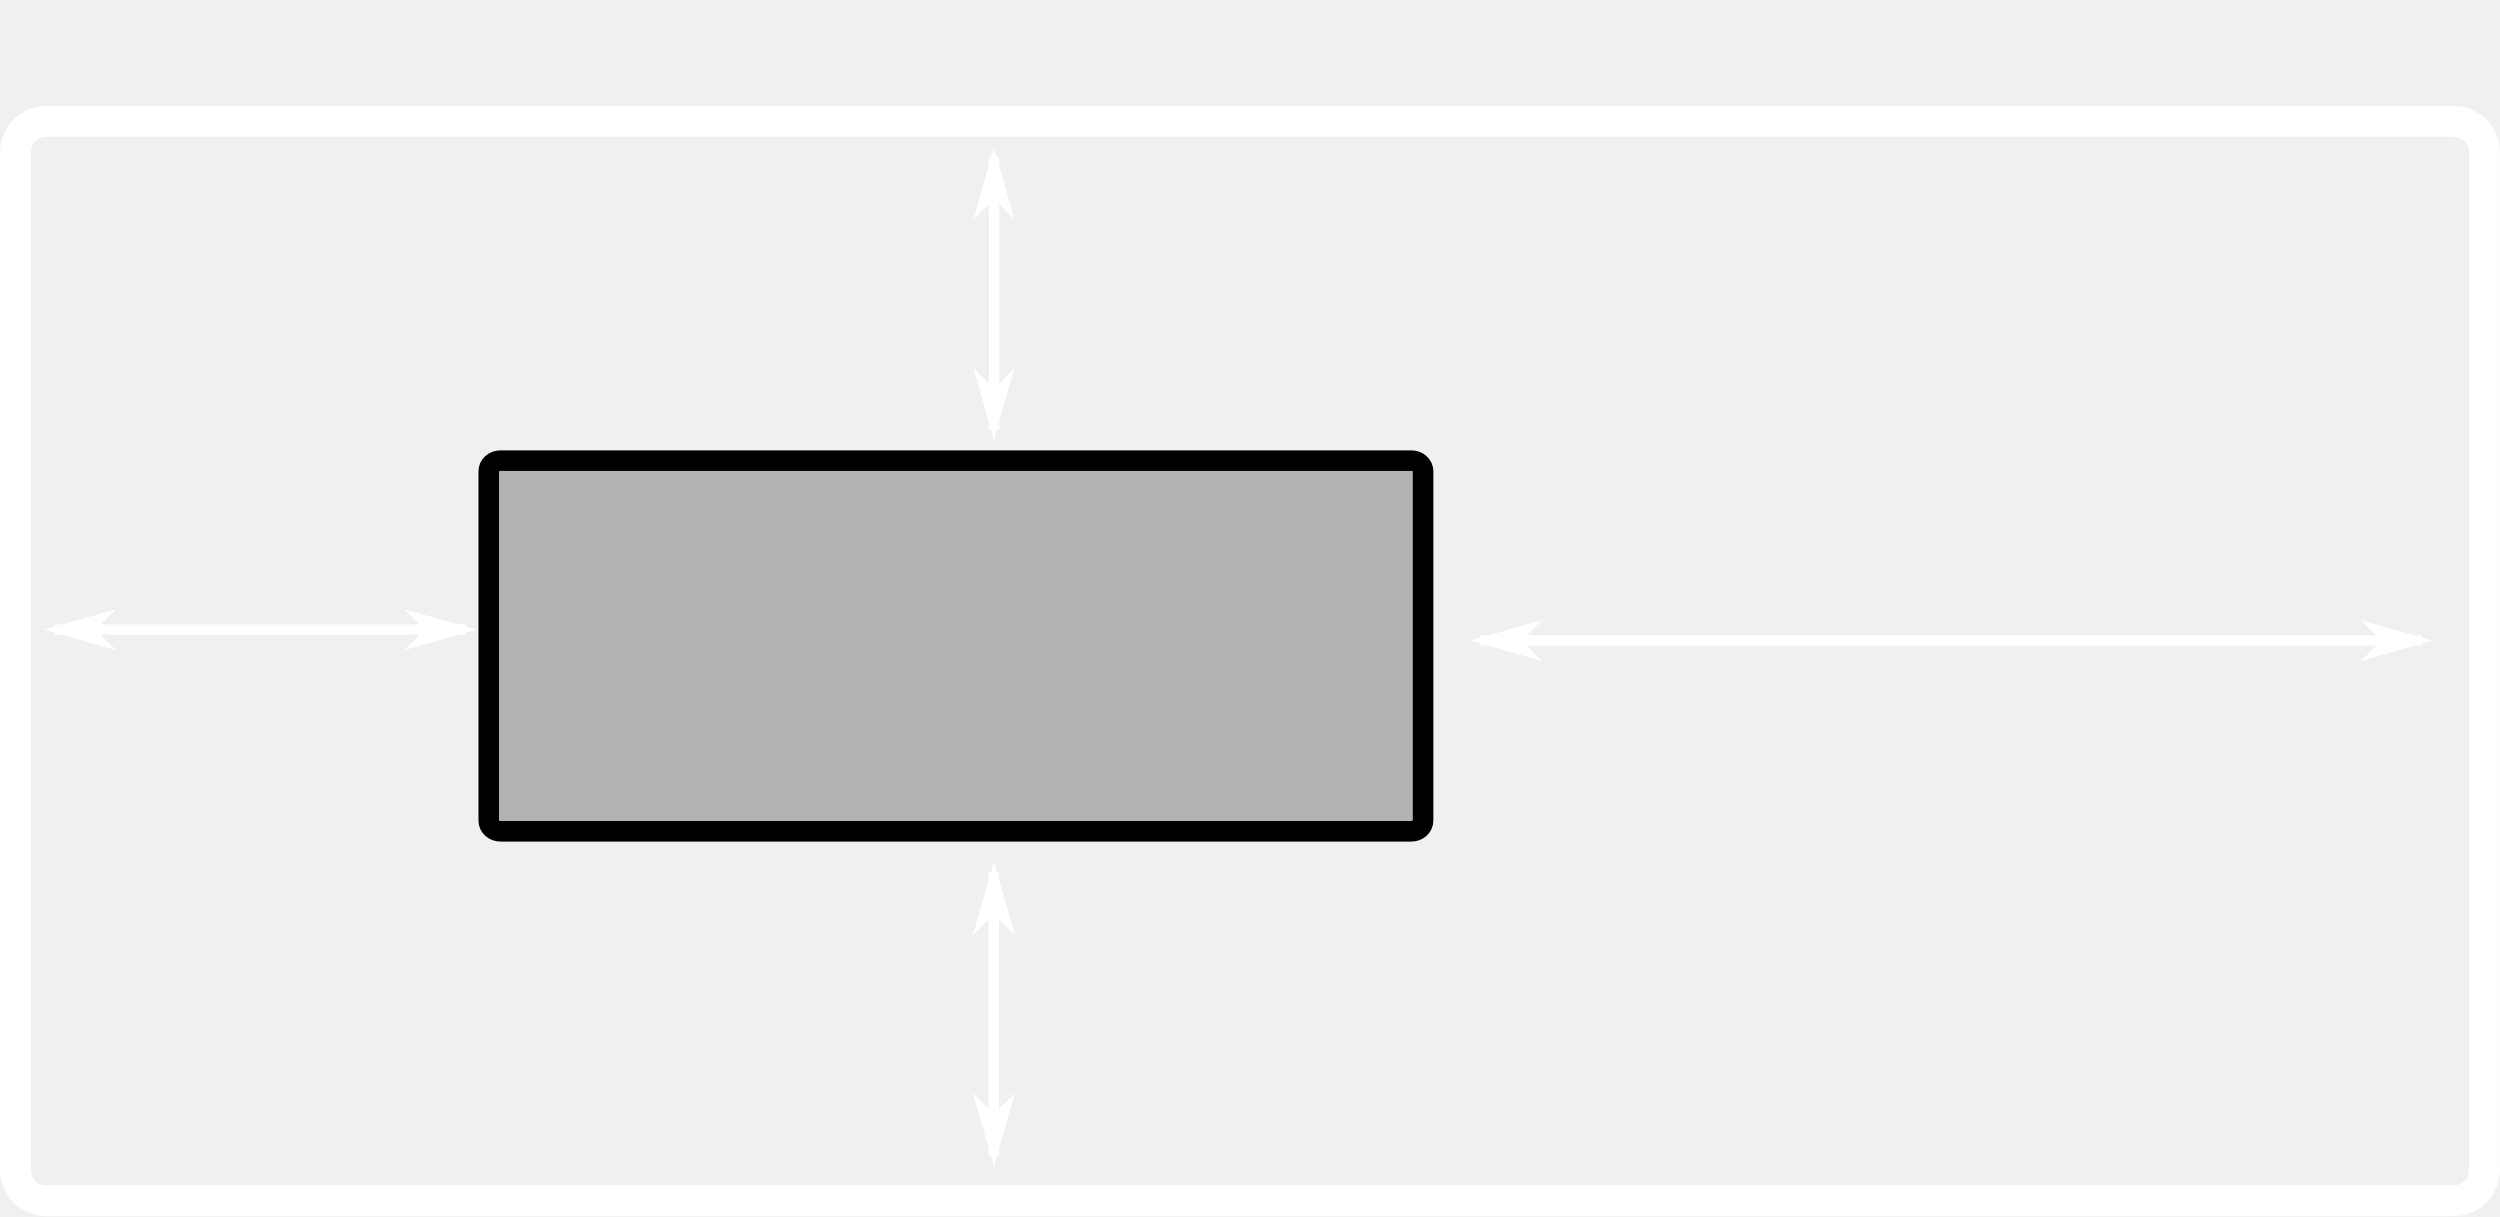
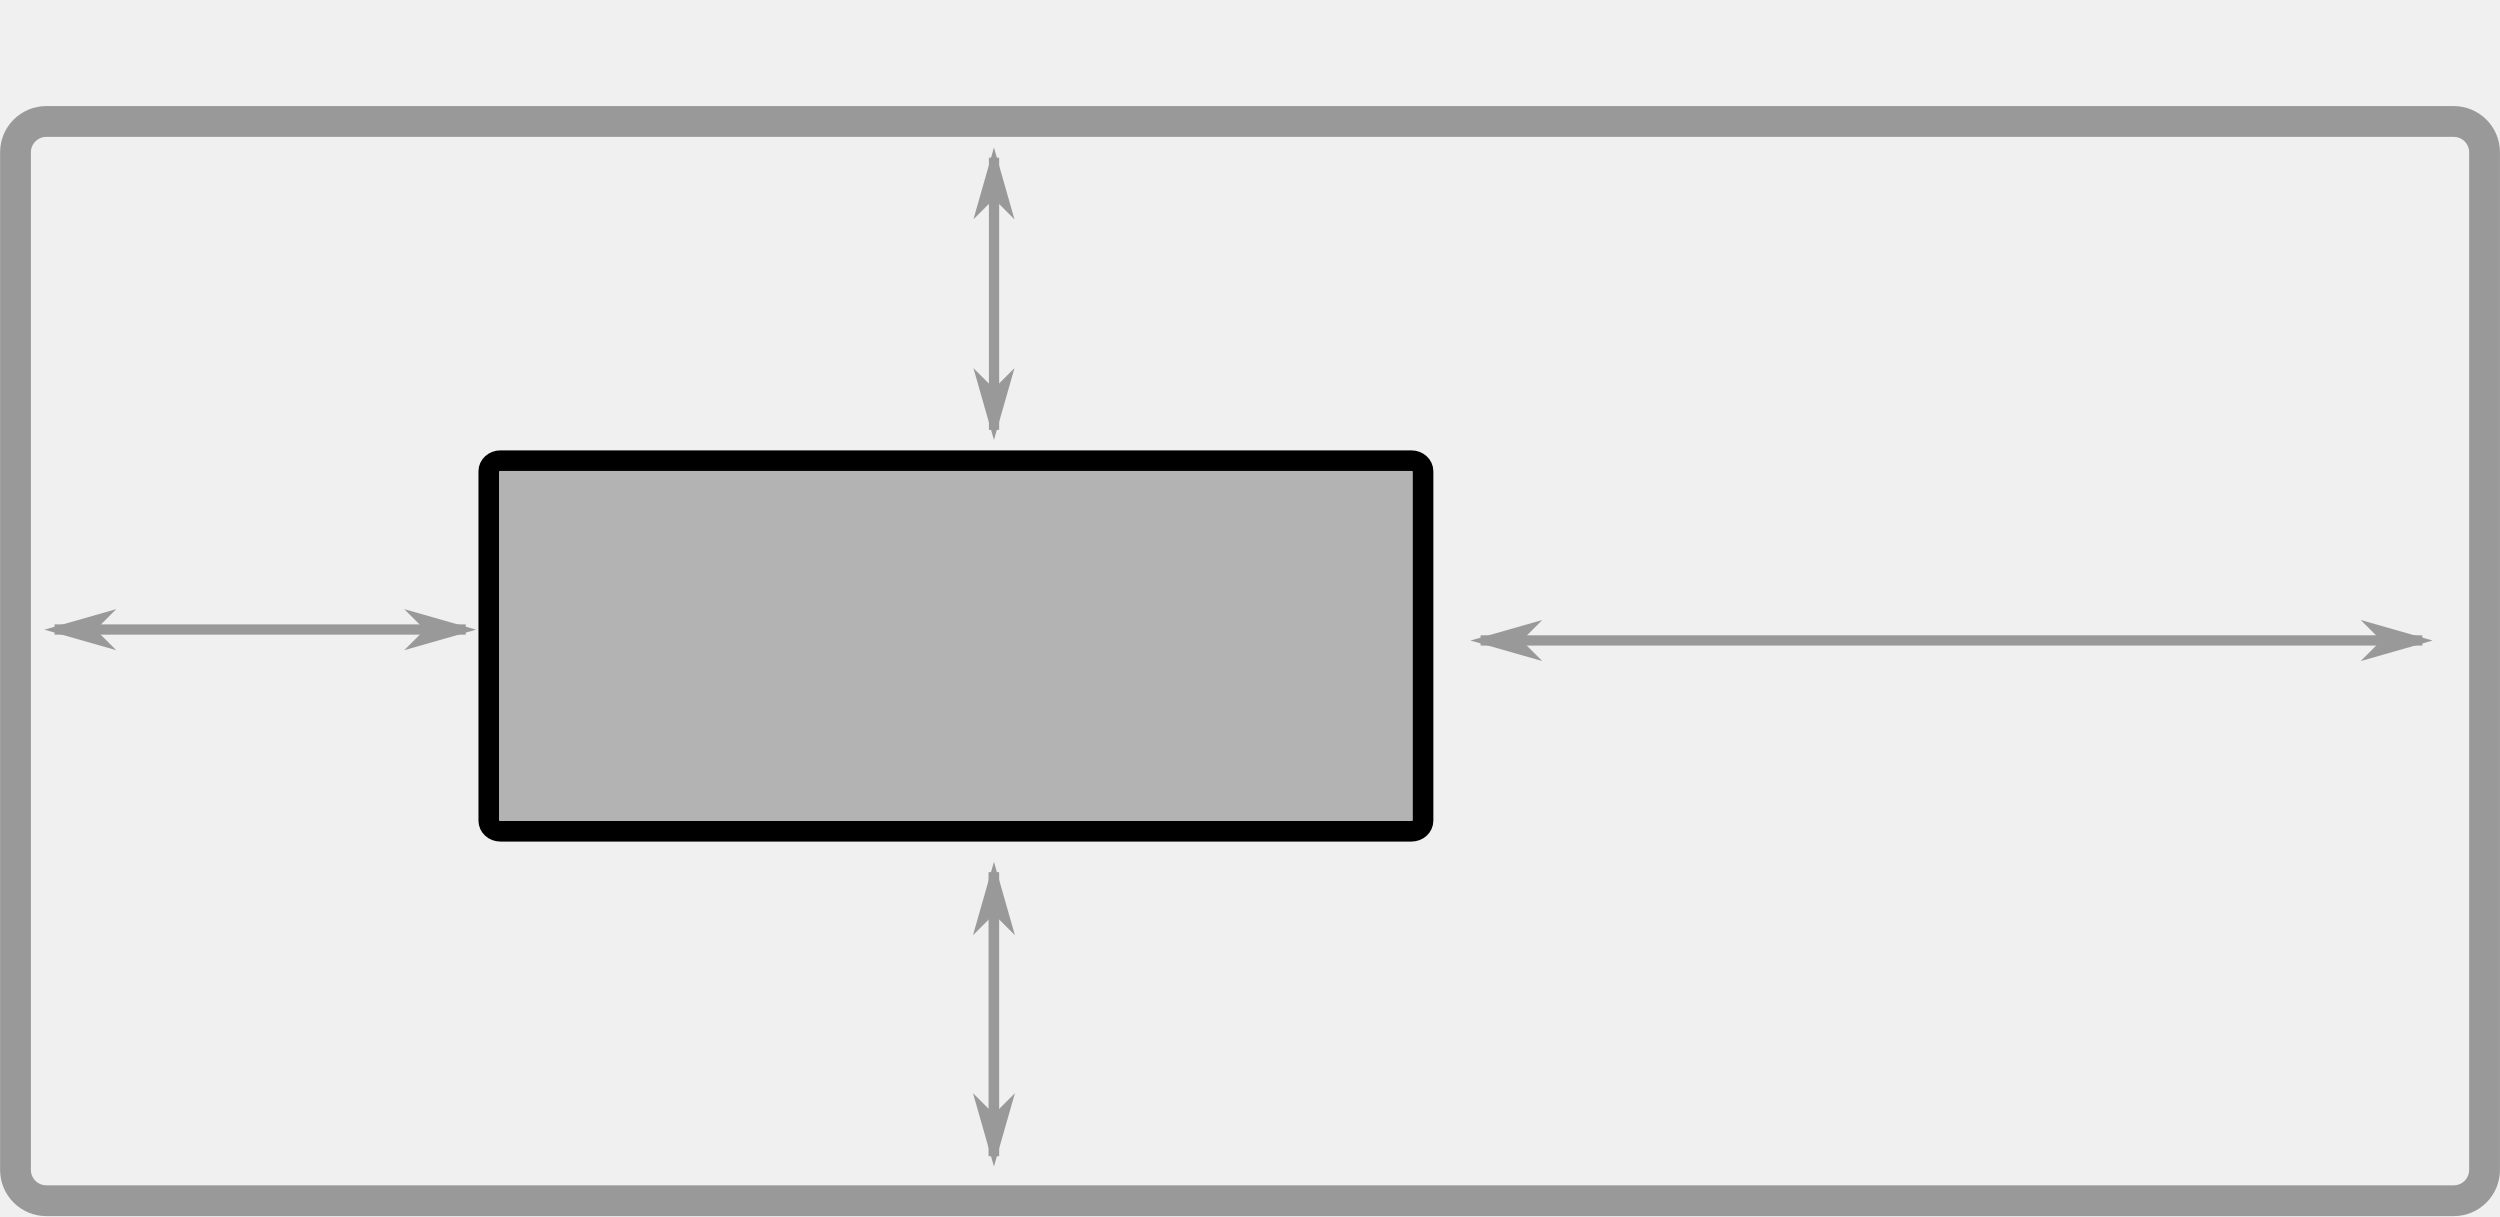
<svg xmlns="http://www.w3.org/2000/svg" width="862.463" height="419.587" viewBox="0 0 243.406 118.417" version="1.1" id="svg8">
  <defs id="defs2">
    <marker orient="auto" refY="0" refX="0" id="Arrow1Mstart" style="overflow:visible">
      <path id="path986" d="M 0,0 5,-5 -12.5,0 5,5 z" style="fill:#000000;fill-opacity:1;fill-rule:evenodd;stroke:#000000;stroke-width:1pt;stroke-opacity:1" transform="matrix(0.4,0,0,0.4,4,0)" />
    </marker>
    <marker orient="auto" refY="0" refX="0" id="Arrow1Mend" style="overflow:visible">
      <path id="path918" d="M 0,0 5,-5 -12.5,0 5,5 z" style="fill:#000000;fill-opacity:1;fill-rule:evenodd;stroke:#000000;stroke-width:1pt;stroke-opacity:1" transform="matrix(-0.4,0,0,-0.4,-4,0)" />
    </marker>
    <marker orient="auto" refY="0" refX="0" id="Arrow2Lend" style="overflow:visible">
      <path id="path930" style="fill:#000000;fill-opacity:1;fill-rule:evenodd;stroke:#000000;stroke-width:0.625;stroke-linejoin:round;stroke-opacity:1" d="M 8.719,4.034 -2.207,0.016 8.719,-4.002 c -1.745,2.372 -1.735,5.617 -6e-7,8.035 z" transform="matrix(-1.1,0,0,-1.1,-1.1,0)" />
    </marker>
    <marker orient="auto" refY="0" refX="0" id="Arrow1Lend" style="overflow:visible">
      <path id="path912" d="M 0,0 5,-5 -12.5,0 5,5 z" style="fill:#000000;fill-opacity:1;fill-rule:evenodd;stroke:#000000;stroke-width:1pt;stroke-opacity:1" transform="matrix(-0.8,0,0,-0.8,-10,0)" />
    </marker>
    <marker orient="auto" refY="0" refX="0" id="Arrow1Mend-2" style="overflow:visible">
      <path id="path918-7" d="M 0,0 5,-5 -12.5,0 5,5 z" style="fill:#000000;fill-opacity:1;fill-rule:evenodd;stroke:#000000;stroke-width:1pt;stroke-opacity:1" transform="matrix(-0.4,0,0,-0.4,-4,0)" />
    </marker>
    <marker orient="auto" refY="0" refX="0" id="Arrow1Mstart-1" style="overflow:visible">
      <path id="path986-4" d="M 0,0 5,-5 -12.5,0 5,5 z" style="fill:#000000;fill-opacity:1;fill-rule:evenodd;stroke:#000000;stroke-width:1pt;stroke-opacity:1" transform="matrix(0.4,0,0,0.4,4,0)" />
    </marker>
    <marker orient="auto" refY="0" refX="0" id="Arrow1Mend-5" style="overflow:visible">
      <path id="path918-1" d="M 0,0 5,-5 -12.5,0 5,5 z" style="fill:#000000;fill-opacity:1;fill-rule:evenodd;stroke:#000000;stroke-width:1pt;stroke-opacity:1" transform="matrix(-0.4,0,0,-0.4,-4,0)" />
    </marker>
    <marker orient="auto" refY="0" refX="0" id="Arrow1Mstart-1-8" style="overflow:visible">
      <path id="path986-4-1" d="M 0,0 5,-5 -12.5,0 5,5 z" style="fill:#000000;fill-opacity:1;fill-rule:evenodd;stroke:#000000;stroke-width:1pt;stroke-opacity:1" transform="matrix(0.4,0,0,0.4,4,0)" />
    </marker>
    <marker orient="auto" refY="0" refX="0" id="Arrow1Mend-5-7" style="overflow:visible">
      <path id="path918-1-4" d="M 0,0 5,-5 -12.5,0 5,5 z" style="fill:#000000;fill-opacity:1;fill-rule:evenodd;stroke:#000000;stroke-width:1pt;stroke-opacity:1" transform="matrix(-0.4,0,0,-0.4,-4,0)" />
    </marker>
    <marker orient="auto" refY="0" refX="0" id="Arrow1Mstart-1-8-2" style="overflow:visible">
      <path id="path986-4-1-0" d="M 0,0 5,-5 -12.5,0 5,5 z" style="fill:#000000;fill-opacity:1;fill-rule:evenodd;stroke:#000000;stroke-width:1pt;stroke-opacity:1" transform="matrix(0.4,0,0,0.4,4,0)" />
    </marker>
    <marker orient="auto" refY="0" refX="0" id="Arrow1Mend-5-7-6" style="overflow:visible">
      <path id="path918-1-4-1" d="M 0,0 5,-5 -12.5,0 5,5 z" style="fill:#000000;fill-opacity:1;fill-rule:evenodd;stroke:#000000;stroke-width:1pt;stroke-opacity:1" transform="matrix(-0.4,0,0,-0.4,-4,0)" />
    </marker>
  </defs>
  <g id="layer1" transform="translate(532.1875,75.4167)">
-     <rect style="fill:none;stroke:#ffffff;stroke-width:3;stroke-linecap:round;stroke-linejoin:round;stroke-miterlimit:8;stroke-opacity:1;stroke-dasharray:none;stroke-dashoffset:0" id="rect815" width="240.393" height="105.077" x="-530.679" y="-63.589" rx="3" ry="3" />
+     <rect style="fill:none;stroke:#999999;stroke-width:3;stroke-linecap:round;stroke-linejoin:round;stroke-miterlimit:8;stroke-opacity:1;stroke-dasharray:none;stroke-dashoffset:0" id="rect815" width="240.393" height="105.077" x="-530.679" y="-63.589" rx="3" ry="3" />
    <rect style="fill:#b3b3b3;fill-opacity:1;stroke:#000000;stroke-width:2;stroke-linecap:round;stroke-linejoin:round;stroke-miterlimit:8;stroke-opacity:1;stroke-dasharray:none;stroke-dashoffset:0" id="rect815-1" width="90.97" height="36.088" x="-484.603" y="-30.567" rx="1.135" ry="1.03" />
-     <g id="g3037" style="stroke:none;fill:#ffffff">
-       <path style="font-size:medium;font-style:normal;font-variant:normal;font-weight:normal;font-stretch:normal;text-indent:0;text-align:start;text-decoration:none;line-height:normal;letter-spacing:normal;word-spacing:normal;text-transform:none;direction:ltr;block-progression:tb;writing-mode:lr-tb;text-anchor:start;baseline-shift:baseline;color:#000000;fill:#ffffff;fill-opacity:1;fill-rule:evenodd;stroke:none;stroke-width:1;marker:none;visibility:visible;display:inline;overflow:visible;enable-background:accumulate;font-family:Sans;-inkscape-font-specification:Sans" d="m -388.031,-13.562 0,1 91.688,0 0,-1 -91.688,0 z" id="path907" />
-       <path style="fill:#ffffff;fill-opacity:1;fill-rule:evenodd;stroke:none;stroke-width:0.4pt;stroke-opacity:1" d="m -384.025,-13.053 2,-2 -7,2 7,2 z" id="path3043" />
-       <path style="fill:#ffffff;fill-opacity:1;fill-rule:evenodd;stroke:none;stroke-width:0.4pt;stroke-opacity:1" d="m -300.344,-13.053 -2,2 7,-2 -7,-2 z" id="path3045" />
+     <g id="g3037" style="stroke:none;fill:#999999">
+       <path style="font-size:medium;font-style:normal;font-variant:normal;font-weight:normal;font-stretch:normal;text-indent:0;text-align:start;text-decoration:none;line-height:normal;letter-spacing:normal;word-spacing:normal;text-transform:none;direction:ltr;block-progression:tb;writing-mode:lr-tb;text-anchor:start;baseline-shift:baseline;color:#000000;fill:#999999;fill-opacity:1;fill-rule:evenodd;stroke:none;stroke-width:1;marker:none;visibility:visible;display:inline;overflow:visible;enable-background:accumulate;font-family:Sans;-inkscape-font-specification:Sans" d="m -388.031,-13.562 0,1 91.688,0 0,-1 -91.688,0 z" id="path907" />
+       <path style="fill:#999999;fill-opacity:1;fill-rule:evenodd;stroke:none;stroke-width:0.4pt;stroke-opacity:1" d="m -384.025,-13.053 2,-2 -7,2 7,2 z" id="path3043" />
+       <path style="fill:#999999;fill-opacity:1;fill-rule:evenodd;stroke:none;stroke-width:0.4pt;stroke-opacity:1" d="m -300.344,-13.053 -2,2 7,-2 -7,-2 z" id="path3045" />
    </g>
-     <flowRoot xml:space="preserve" id="flowRoot817-9-9" style="font-size:40px;font-style:normal;font-weight:bold;line-height:125%;letter-spacing:0px;word-spacing:0px;fill:#ffffff;fill-opacity:1;stroke:none;font-family:Sans;-inkscape-font-specification:Sans Bold" transform="matrix(0.2645833,0,0,0.2645833,24.78985,-116.0848)">
+     <flowRoot xml:space="preserve" id="flowRoot817-9-9" style="font-size:40px;font-style:normal;font-weight:bold;line-height:125%;letter-spacing:0px;word-spacing:0px;fill:#999999;fill-opacity:1;stroke:none;font-family:Sans;-inkscape-font-specification:Sans Bold" transform="matrix(0.2645833,0,0,0.2645833,24.78985,-116.0848)">
      <flowRegion id="flowRegion819-1-0">
-         <rect id="rect821-13-3" width="465.714" height="208.571" x="-2045.714" y="391.091" style="fill:#ffffff" />
+         <rect id="rect821-13-3" width="465.714" height="208.571" x="-2045.714" y="391.091" style="fill:#999999" />
      </flowRegion>
      <flowPara id="flowPara823-5-5">left</flowPara>
    </flowRoot>
-     <flowRoot xml:space="preserve" id="flowRoot817-9-9-3" style="font-size:40px;font-style:normal;font-weight:bold;line-height:125%;letter-spacing:0px;word-spacing:0px;fill:#ffffff;fill-opacity:1;stroke:none;font-family:Sans;-inkscape-font-specification:Sans Bold" transform="matrix(0.2645833,0,0,0.2645833,109.6457,-156.6399)">
+     <flowRoot xml:space="preserve" id="flowRoot817-9-9-3" style="font-size:40px;font-style:normal;font-weight:bold;line-height:125%;letter-spacing:0px;word-spacing:0px;fill:#999999;fill-opacity:1;stroke:none;font-family:Sans;-inkscape-font-specification:Sans Bold" transform="matrix(0.2645833,0,0,0.2645833,109.6457,-156.6399)">
      <flowRegion id="flowRegion819-1-0-3">
-         <rect id="rect821-13-3-3" width="465.714" height="208.571" x="-2045.714" y="391.091" style="fill:#ffffff" />
+         <rect id="rect821-13-3-3" width="465.714" height="208.571" x="-2045.714" y="391.091" style="fill:#999999" />
      </flowRegion>
      <flowPara id="flowPara823-5-5-3">top</flowPara>
    </flowRoot>
    <flowRoot xml:space="preserve" id="flowRoot872" style="font-size:40px;font-style:normal;font-weight:bold;line-height:125%;letter-spacing:0px;word-spacing:0px;fill:#808080;fill-opacity:1;stroke:none;font-family:Sans;-inkscape-font-specification:Sans Bold" transform="matrix(0.2645833,0,0,0.2645833,-442.2933,-251.1138)">
      <flowRegion id="flowRegion874" style="fill:#808080">
        <rect id="rect876" width="419" height="53" x="253" y="659.759" style="fill:#808080" />
      </flowRegion>
      <flowPara id="flowPara878">Parent Control</flowPara>
    </flowRoot>
    <flowRoot xml:space="preserve" id="flowRoot872-8" style="font-size:40px;font-style:normal;font-weight:bold;line-height:125%;letter-spacing:0px;word-spacing:0px;fill:#333333;fill-opacity:1;stroke:none;font-family:Sans;-inkscape-font-specification:Sans Bold" transform="matrix(0.3425753,0,0,0.3425753,-644.189,-254.5846)">
      <flowRegion id="flowRegion874-6" style="fill:#333333">
        <rect id="rect876-3" width="420" height="137" x="253" y="659.759" style="fill:#333333" />
      </flowRegion>
      <flowPara id="flowPara878-3" style="text-align:end;text-anchor:end;fill:#333333">Current</flowPara>
      <flowPara id="flowPara904" style="text-align:end;text-anchor:end;fill:#333333">Control</flowPara>
    </flowRoot>
-     <g id="g3057" style="fill:#ffffff;stroke:none">
-       <path style="font-size:medium;font-style:normal;font-variant:normal;font-weight:normal;font-stretch:normal;text-indent:0;text-align:start;text-decoration:none;line-height:normal;letter-spacing:normal;word-spacing:normal;text-transform:none;direction:ltr;block-progression:tb;writing-mode:lr-tb;text-anchor:start;baseline-shift:baseline;color:#000000;fill:#ffffff;fill-opacity:1;fill-rule:evenodd;stroke:none;stroke-width:1;marker:none;visibility:visible;display:inline;overflow:visible;enable-background:accumulate;font-family:Sans;-inkscape-font-specification:Sans" d="m -526.875,-14.625 0,1 40.031,0 0,-1 -40.031,0 z" id="path907-3" />
-       <path style="fill:#ffffff;fill-opacity:1;fill-rule:evenodd;stroke:none;stroke-width:0.4pt;stroke-opacity:1" d="m -522.869,-14.111 2,-2 -7,2 7,2 z" id="path3063" />
-       <path style="fill:#ffffff;fill-opacity:1;fill-rule:evenodd;stroke:none;stroke-width:0.4pt;stroke-opacity:1" d="m -490.834,-14.111 -2,2 7,-2 -7,-2 z" id="path3065" />
+     <g id="g3057" style="fill:#999999;stroke:none">
+       <path style="font-size:medium;font-style:normal;font-variant:normal;font-weight:normal;font-stretch:normal;text-indent:0;text-align:start;text-decoration:none;line-height:normal;letter-spacing:normal;word-spacing:normal;text-transform:none;direction:ltr;block-progression:tb;writing-mode:lr-tb;text-anchor:start;baseline-shift:baseline;color:#000000;fill:#999999;fill-opacity:1;fill-rule:evenodd;stroke:none;stroke-width:1;marker:none;visibility:visible;display:inline;overflow:visible;enable-background:accumulate;font-family:Sans;-inkscape-font-specification:Sans" d="m -526.875,-14.625 0,1 40.031,0 0,-1 -40.031,0 z" id="path907-3" />
+       <path style="fill:#999999;fill-opacity:1;fill-rule:evenodd;stroke:none;stroke-width:0.4pt;stroke-opacity:1" d="m -522.869,-14.111 2,-2 -7,2 7,2 z" id="path3063" />
+       <path style="fill:#999999;fill-opacity:1;fill-rule:evenodd;stroke:none;stroke-width:0.4pt;stroke-opacity:1" d="m -490.834,-14.111 -2,2 7,-2 -7,-2 z" id="path3065" />
    </g>
-     <flowRoot xml:space="preserve" id="flowRoot817-9-9-1" style="font-size:40px;font-style:normal;font-weight:bold;line-height:125%;letter-spacing:0px;word-spacing:0px;fill:#ffffff;fill-opacity:1;stroke:none;font-family:Sans;-inkscape-font-specification:Sans Bold" transform="matrix(0.2645833,0,0,0.2645833,187.6342,-115.8657)">
+     <flowRoot xml:space="preserve" id="flowRoot817-9-9-1" style="font-size:40px;font-style:normal;font-weight:bold;line-height:125%;letter-spacing:0px;word-spacing:0px;fill:#999999;fill-opacity:1;stroke:none;font-family:Sans;-inkscape-font-specification:Sans Bold" transform="matrix(0.2645833,0,0,0.2645833,187.6342,-115.8657)">
      <flowRegion id="flowRegion819-1-0-6">
-         <rect id="rect821-13-3-8" width="465.714" height="208.571" x="-2045.714" y="391.091" style="fill:#ffffff" />
+         <rect id="rect821-13-3-8" width="465.714" height="208.571" x="-2045.714" y="391.091" style="fill:#999999" />
      </flowRegion>
      <flowPara id="flowPara823-5-5-8">right</flowPara>
    </flowRoot>
-     <g id="g3047" style="fill:#ffffff;stroke:none">
-       <path style="font-size:medium;font-style:normal;font-variant:normal;font-weight:normal;font-stretch:normal;text-indent:0;text-align:start;text-decoration:none;line-height:normal;letter-spacing:normal;word-spacing:normal;text-transform:none;direction:ltr;block-progression:tb;writing-mode:lr-tb;text-anchor:start;baseline-shift:baseline;color:#000000;fill:#ffffff;fill-opacity:1;fill-rule:evenodd;stroke:none;stroke-width:1;marker:none;visibility:visible;display:inline;overflow:visible;enable-background:accumulate;font-family:Sans;-inkscape-font-specification:Sans" d="m -435.906,-60.062 0,26.5 1,0 0,-26.5 -1,0 z" id="path907-3-5" />
-       <path style="fill:#ffffff;fill-opacity:1;fill-rule:evenodd;stroke:none;stroke-width:0.4pt;stroke-opacity:1" d="m -435.414,-37.578 -2,-2 2,7 2,-7 z" id="path3053" />
-       <path style="fill:#ffffff;fill-opacity:1;fill-rule:evenodd;stroke:none;stroke-width:0.4pt;stroke-opacity:1" d="m -435.414,-56.058 2,2 -2,-7 -2,7 z" id="path3055" />
+     <g id="g3047" style="fill:#999999;stroke:none">
+       <path style="font-size:medium;font-style:normal;font-variant:normal;font-weight:normal;font-stretch:normal;text-indent:0;text-align:start;text-decoration:none;line-height:normal;letter-spacing:normal;word-spacing:normal;text-transform:none;direction:ltr;block-progression:tb;writing-mode:lr-tb;text-anchor:start;baseline-shift:baseline;color:#000000;fill:#999999;fill-opacity:1;fill-rule:evenodd;stroke:none;stroke-width:1;marker:none;visibility:visible;display:inline;overflow:visible;enable-background:accumulate;font-family:Sans;-inkscape-font-specification:Sans" d="m -435.906,-60.062 0,26.5 1,0 0,-26.5 -1,0 z" id="path907-3-5" />
+       <path style="fill:#999999;fill-opacity:1;fill-rule:evenodd;stroke:none;stroke-width:0.4pt;stroke-opacity:1" d="m -435.414,-37.578 -2,-2 2,7 2,-7 z" id="path3053" />
+       <path style="fill:#999999;fill-opacity:1;fill-rule:evenodd;stroke:none;stroke-width:0.4pt;stroke-opacity:1" d="m -435.414,-56.058 2,2 -2,-7 -2,7 z" id="path3055" />
    </g>
-     <g id="g3067" style="fill:#ffffff;stroke:none">
-       <path style="font-size:medium;font-style:normal;font-variant:normal;font-weight:normal;font-stretch:normal;text-indent:0;text-align:start;text-decoration:none;line-height:normal;letter-spacing:normal;word-spacing:normal;text-transform:none;direction:ltr;block-progression:tb;writing-mode:lr-tb;text-anchor:start;baseline-shift:baseline;color:#000000;fill:#ffffff;fill-opacity:1;fill-rule:evenodd;stroke:none;stroke-width:1.022;marker:none;visibility:visible;display:inline;overflow:visible;enable-background:accumulate;font-family:Sans;-inkscape-font-specification:Sans" d="m -435.938,9.5 0,27.656 1.031,0 0,-27.656 -1.031,0 z" id="path907-3-5-8" />
-       <path style="fill:#ffffff;fill-opacity:1;fill-rule:evenodd;stroke:none;stroke-width:0.409pt;stroke-opacity:1" d="m -435.414,33.057 -2.043,-2.043 2.043,7.151 2.043,-7.151 z" id="path3073" />
-       <path style="fill:#ffffff;fill-opacity:1;fill-rule:evenodd;stroke:none;stroke-width:0.409pt;stroke-opacity:1" d="m -435.414,13.598 2.043,2.043 -2.043,-7.151 -2.043,7.151 z" id="path3075" />
+     <g id="g3067" style="fill:#999999;stroke:none">
+       <path style="font-size:medium;font-style:normal;font-variant:normal;font-weight:normal;font-stretch:normal;text-indent:0;text-align:start;text-decoration:none;line-height:normal;letter-spacing:normal;word-spacing:normal;text-transform:none;direction:ltr;block-progression:tb;writing-mode:lr-tb;text-anchor:start;baseline-shift:baseline;color:#000000;fill:#999999;fill-opacity:1;fill-rule:evenodd;stroke:none;stroke-width:1.022;marker:none;visibility:visible;display:inline;overflow:visible;enable-background:accumulate;font-family:Sans;-inkscape-font-specification:Sans" d="m -435.938,9.5 0,27.656 1.031,0 0,-27.656 -1.031,0 z" id="path907-3-5-8" />
+       <path style="fill:#999999;fill-opacity:1;fill-rule:evenodd;stroke:none;stroke-width:0.409pt;stroke-opacity:1" d="m -435.414,33.057 -2.043,-2.043 2.043,7.151 2.043,-7.151 z" id="path3073" />
+       <path style="fill:#999999;fill-opacity:1;fill-rule:evenodd;stroke:none;stroke-width:0.409pt;stroke-opacity:1" d="m -435.414,13.598 2.043,2.043 -2.043,-7.151 -2.043,7.151 z" id="path3075" />
    </g>
-     <flowRoot xml:space="preserve" id="flowRoot817-9-9-3-9" style="font-size:40px;font-style:normal;font-weight:bold;line-height:125%;letter-spacing:0px;word-spacing:0px;fill:#ffffff;fill-opacity:1;stroke:none;font-family:Sans;-inkscape-font-specification:Sans Bold" transform="matrix(0.2645833,0,0,0.2645833,108.9232,-87.26998)">
+     <flowRoot xml:space="preserve" id="flowRoot817-9-9-3-9" style="font-size:40px;font-style:normal;font-weight:bold;line-height:125%;letter-spacing:0px;word-spacing:0px;fill:#999999;fill-opacity:1;stroke:none;font-family:Sans;-inkscape-font-specification:Sans Bold" transform="matrix(0.2645833,0,0,0.2645833,108.9232,-87.26998)">
      <flowRegion id="flowRegion819-1-0-3-6">
-         <rect id="rect821-13-3-3-7" width="465.714" height="208.571" x="-2045.714" y="391.091" style="fill:#ffffff" />
+         <rect id="rect821-13-3-3-7" width="465.714" height="208.571" x="-2045.714" y="391.091" style="fill:#999999" />
      </flowRegion>
      <flowPara id="flowPara823-5-5-3-5">bottom</flowPara>
    </flowRoot>
  </g>
</svg>
